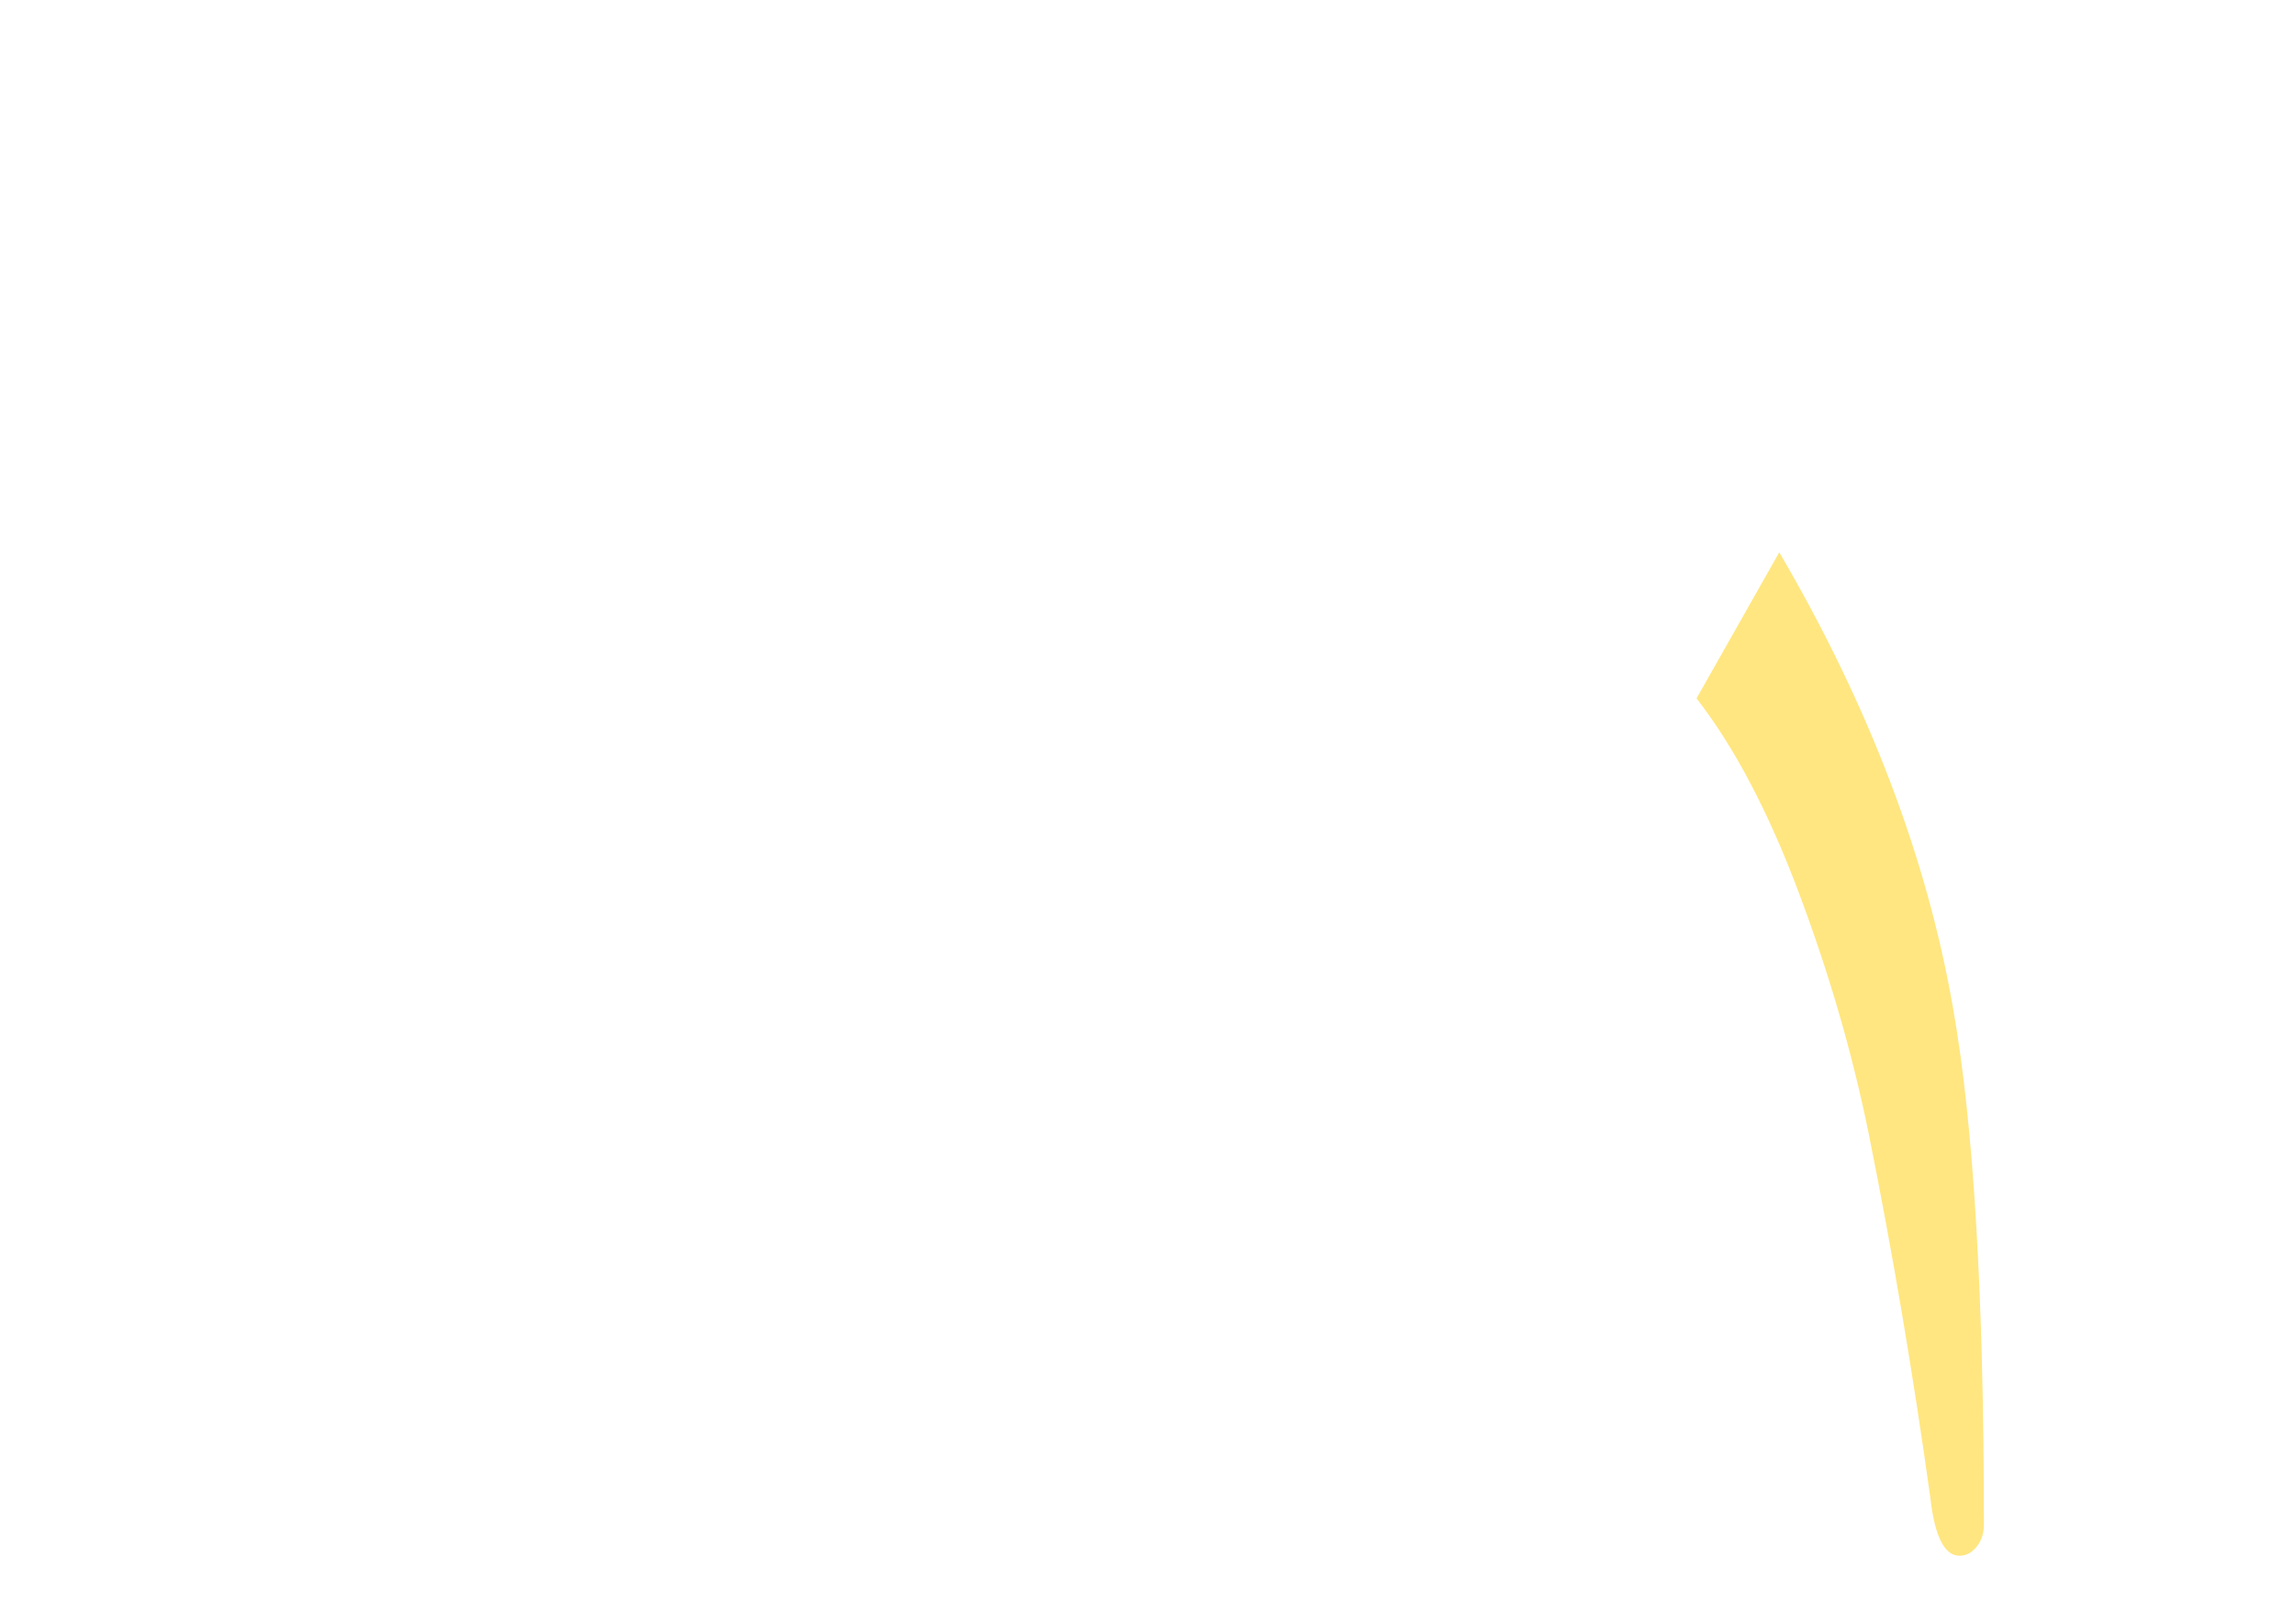
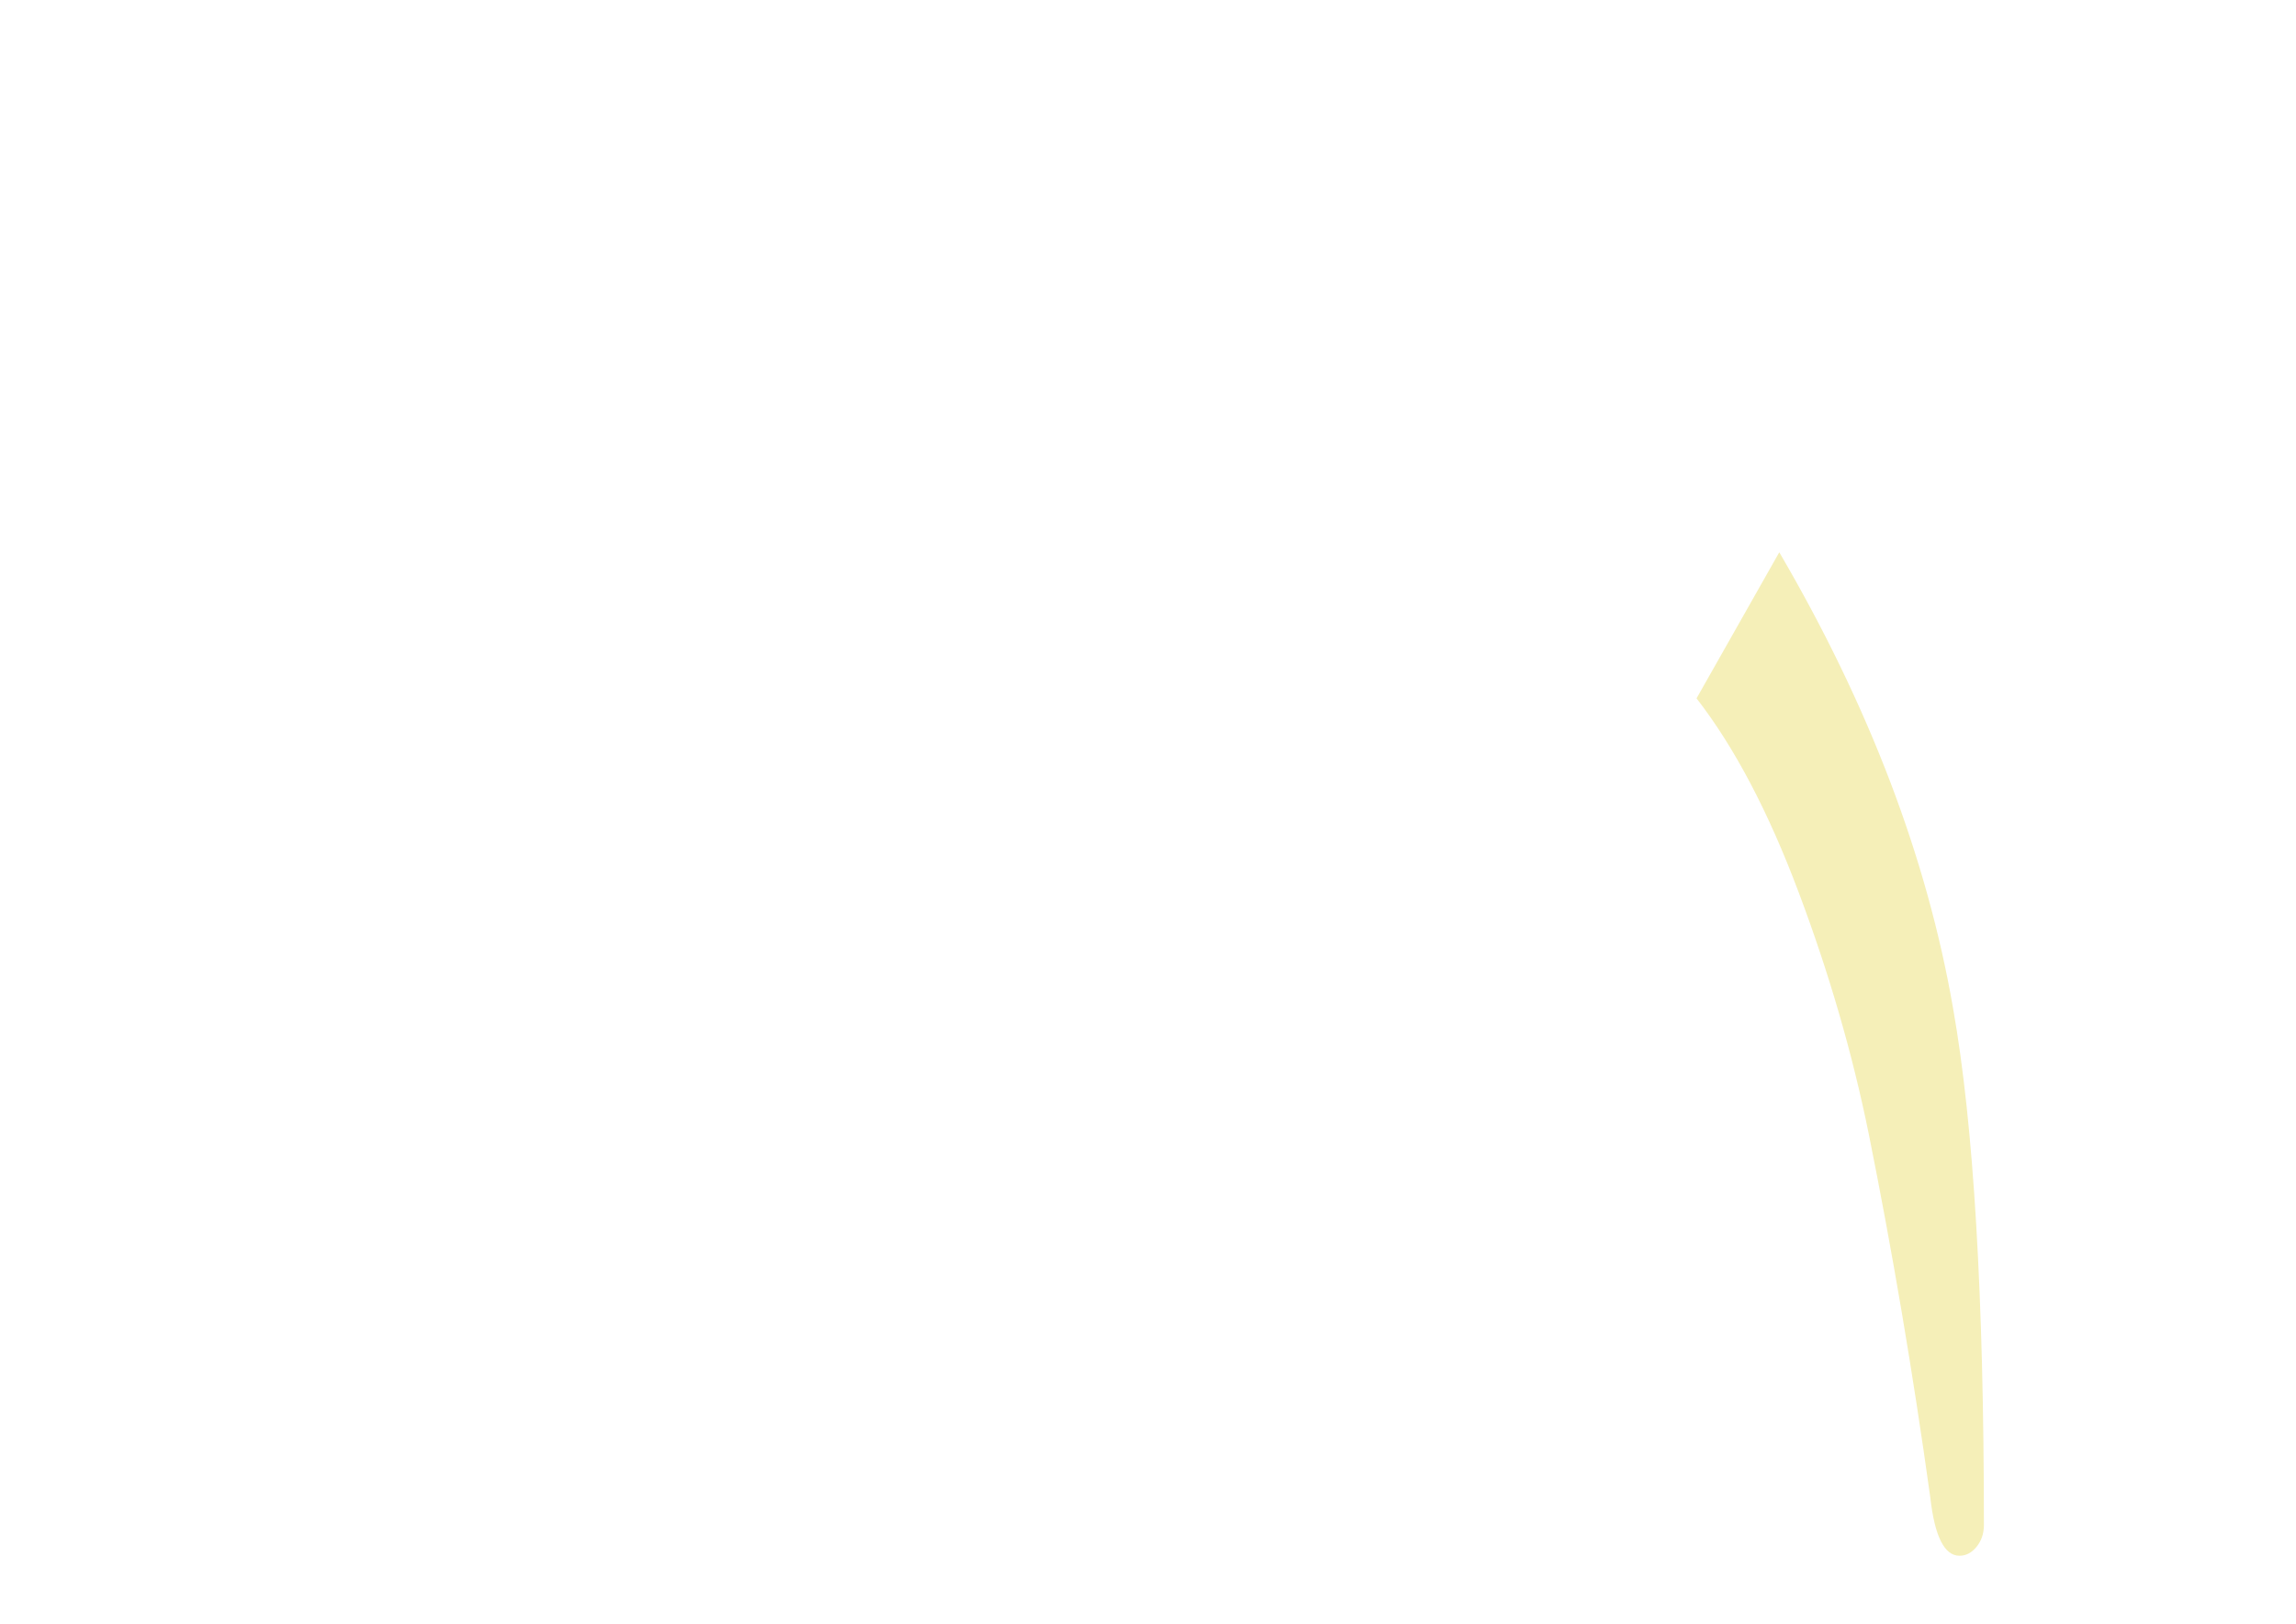
<svg xmlns="http://www.w3.org/2000/svg" width="297mm" height="210mm" viewBox="0 0 297 210" version="1.1" id="svg1">
  <defs id="defs1" />
  <g id="layer1">
-     <text style="font-size:210.009px;line-height:0.6;font-family:'Times New Roman';-inkscape-font-specification:'Times New Roman';text-align:center;letter-spacing:0px;fill:#ffe680;stroke-width:8.754;stroke-linecap:round;stroke-linejoin:round;stroke-miterlimit:3.6;paint-order:stroke markers fill" x="187.115" y="197.851" id="text2">
-       <tspan style="font-style:normal;font-variant:normal;font-weight:normal;font-stretch:normal;font-family:'Times New Roman';-inkscape-font-specification:'Times New Roman'" id="tspan1">۱</tspan>
+     <text style="font-size:210.009px;line-height:0.6;font-family:'Times New Roman';-inkscape-font-specification:'Times New Roman';text-align:center;letter-spacing:0px;fill:#f5efb8;stroke-width:8.754;stroke-linecap:round;stroke-linejoin:round;stroke-miterlimit:3.6;paint-order:stroke markers fill" x="187.115" y="197.851" id="text2">
+       <tspan style="font-style:normal;font-variant:normal;font-weight:normal;fill:#f5efb8;font-stretch:normal;font-family:'Times New Roman';-inkscape-font-specification:'Times New Roman'" id="tspan1">۱</tspan>
    </text>
  </g>
  <style id="anim_animation_xxx">
        .anim_animation_xxx {
          animation-duration: 5.0s;
          animation-timing-function: ease;
          animation-delay: 0.0s;
          animation-iteration-count: 1;
          animation-fill-mode: forwards;
          }
</style>
</svg>
